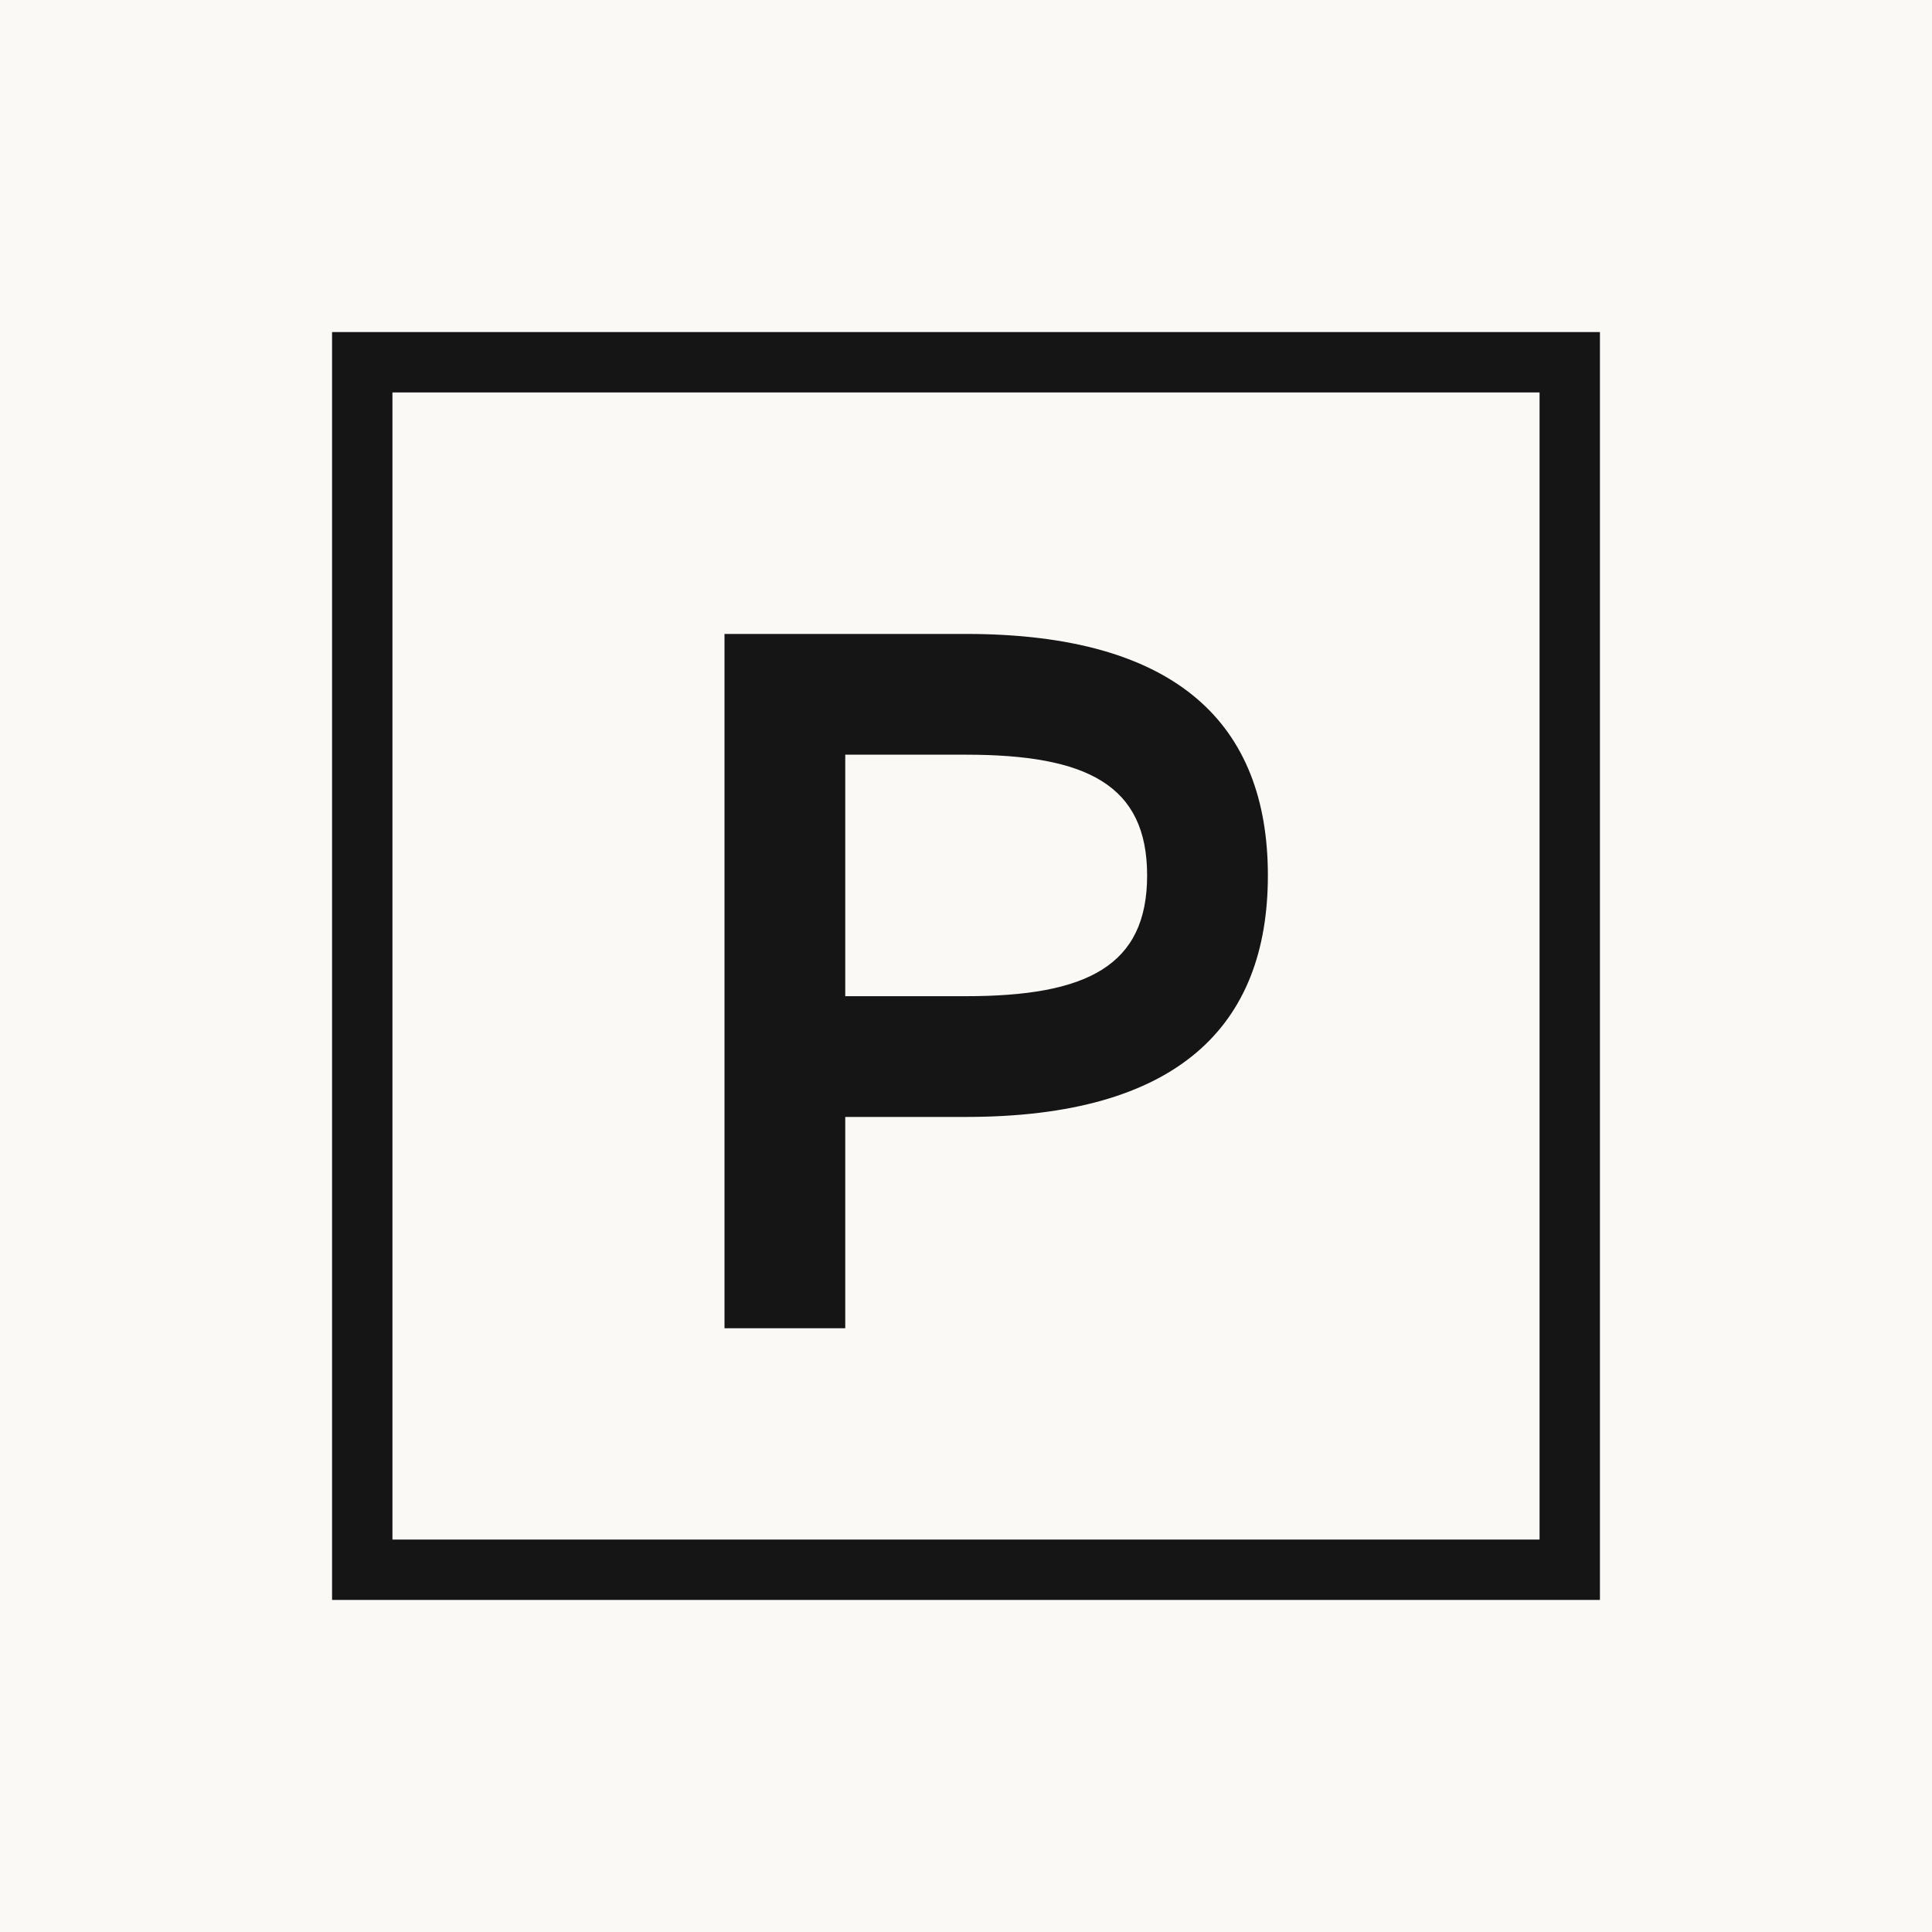
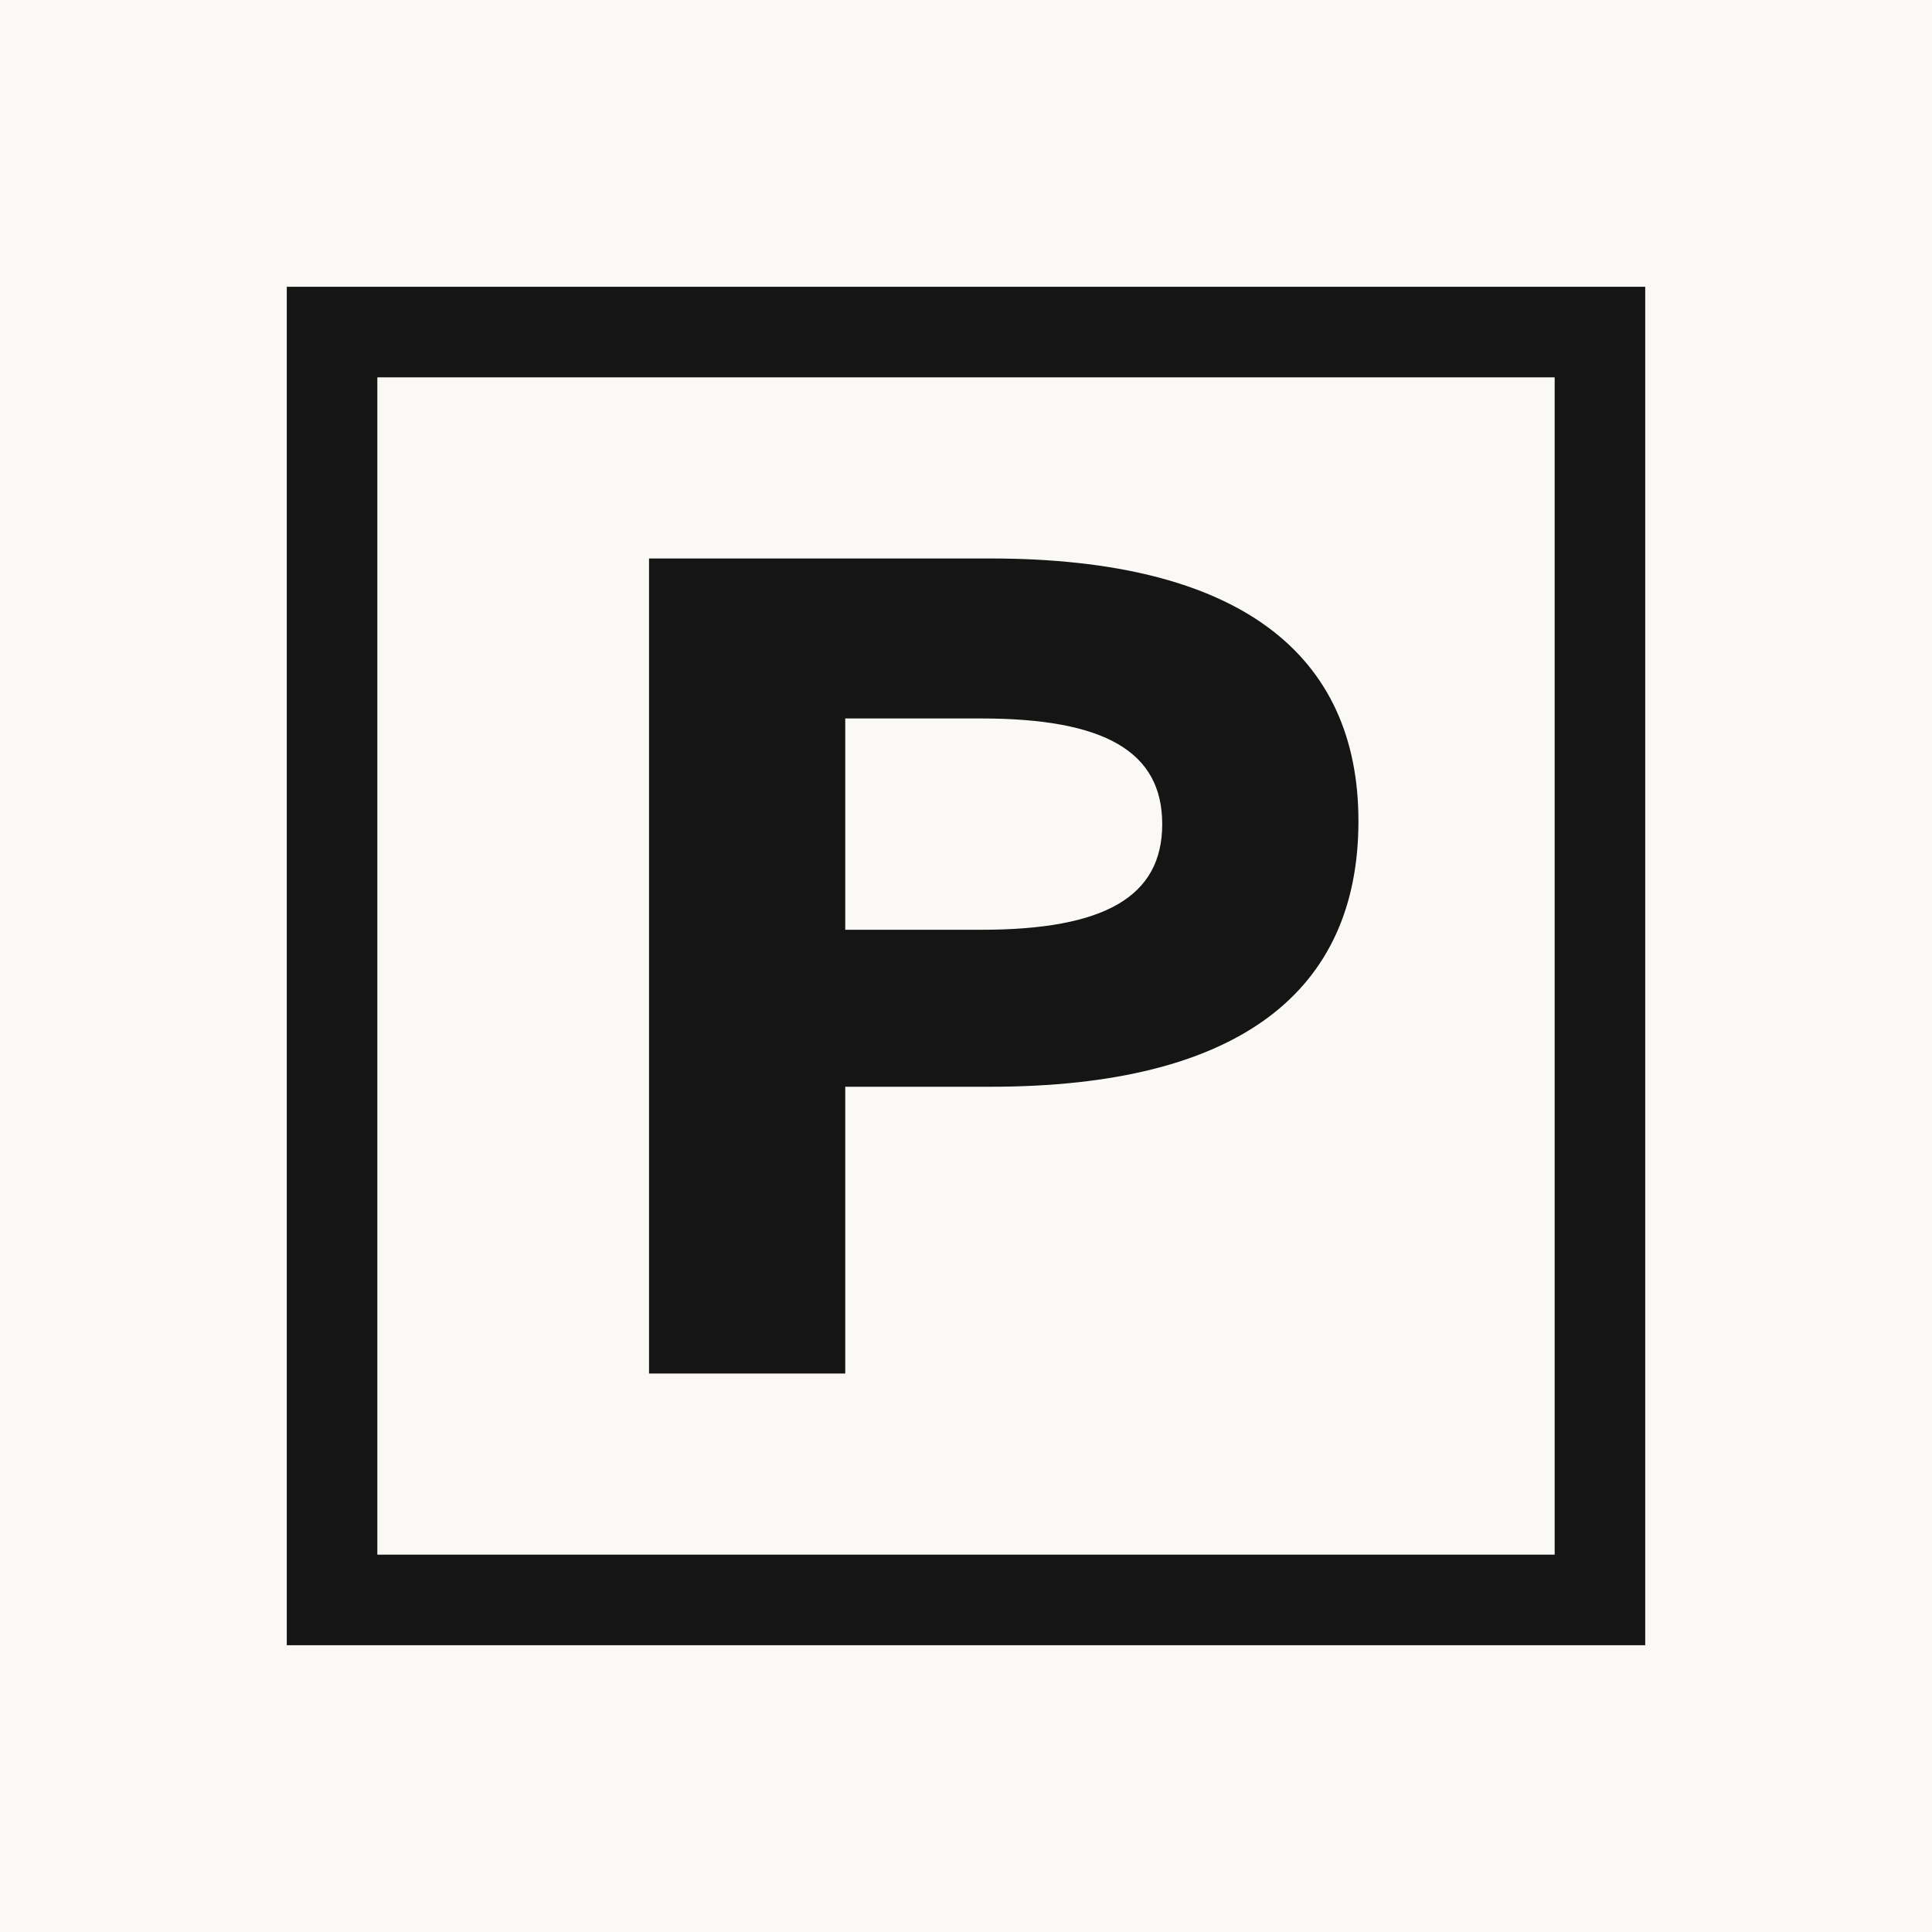
- <svg xmlns="http://www.w3.org/2000/svg" viewBox="0 0 64 64">
-   <rect width="64" height="64" fill="#faf9f6" />
-   <path fill="none" stroke="#151515" stroke-width="2" d="M12 12h40v40H12z" />
-   <path d="M24 44V21h8c7 0 10 3 10 8s-3 8-10 8h-4v7zm4-11h4c4 0 6-1 6-4s-2-4-6-4h-4z" fill="#151515" />
+ <svg xmlns="http://www.w3.org/2000/svg" viewBox="0 0 64 64" role="img" aria-label="Prince Arnaud Ishimwe — P monogram">
+   <rect width="64" height="64" fill="#FAF9F6" />
+   <rect x="11" y="11" width="42" height="42" fill="none" stroke="#151515" stroke-width="3" />
+   <path fill="#151515" fill-rule="evenodd" d="M21.5 18.5H32.8C41.1 18.5 45 21.7 45 27.2C45 32.8 41.1 36 32.8 36H28V45.5H21.5V18.5ZM28 23.8V30.8H32.5C36.6 30.8 38.5 29.7 38.5 27.3C38.5 24.9 36.6 23.8 32.5 23.8H28Z" />
</svg>
